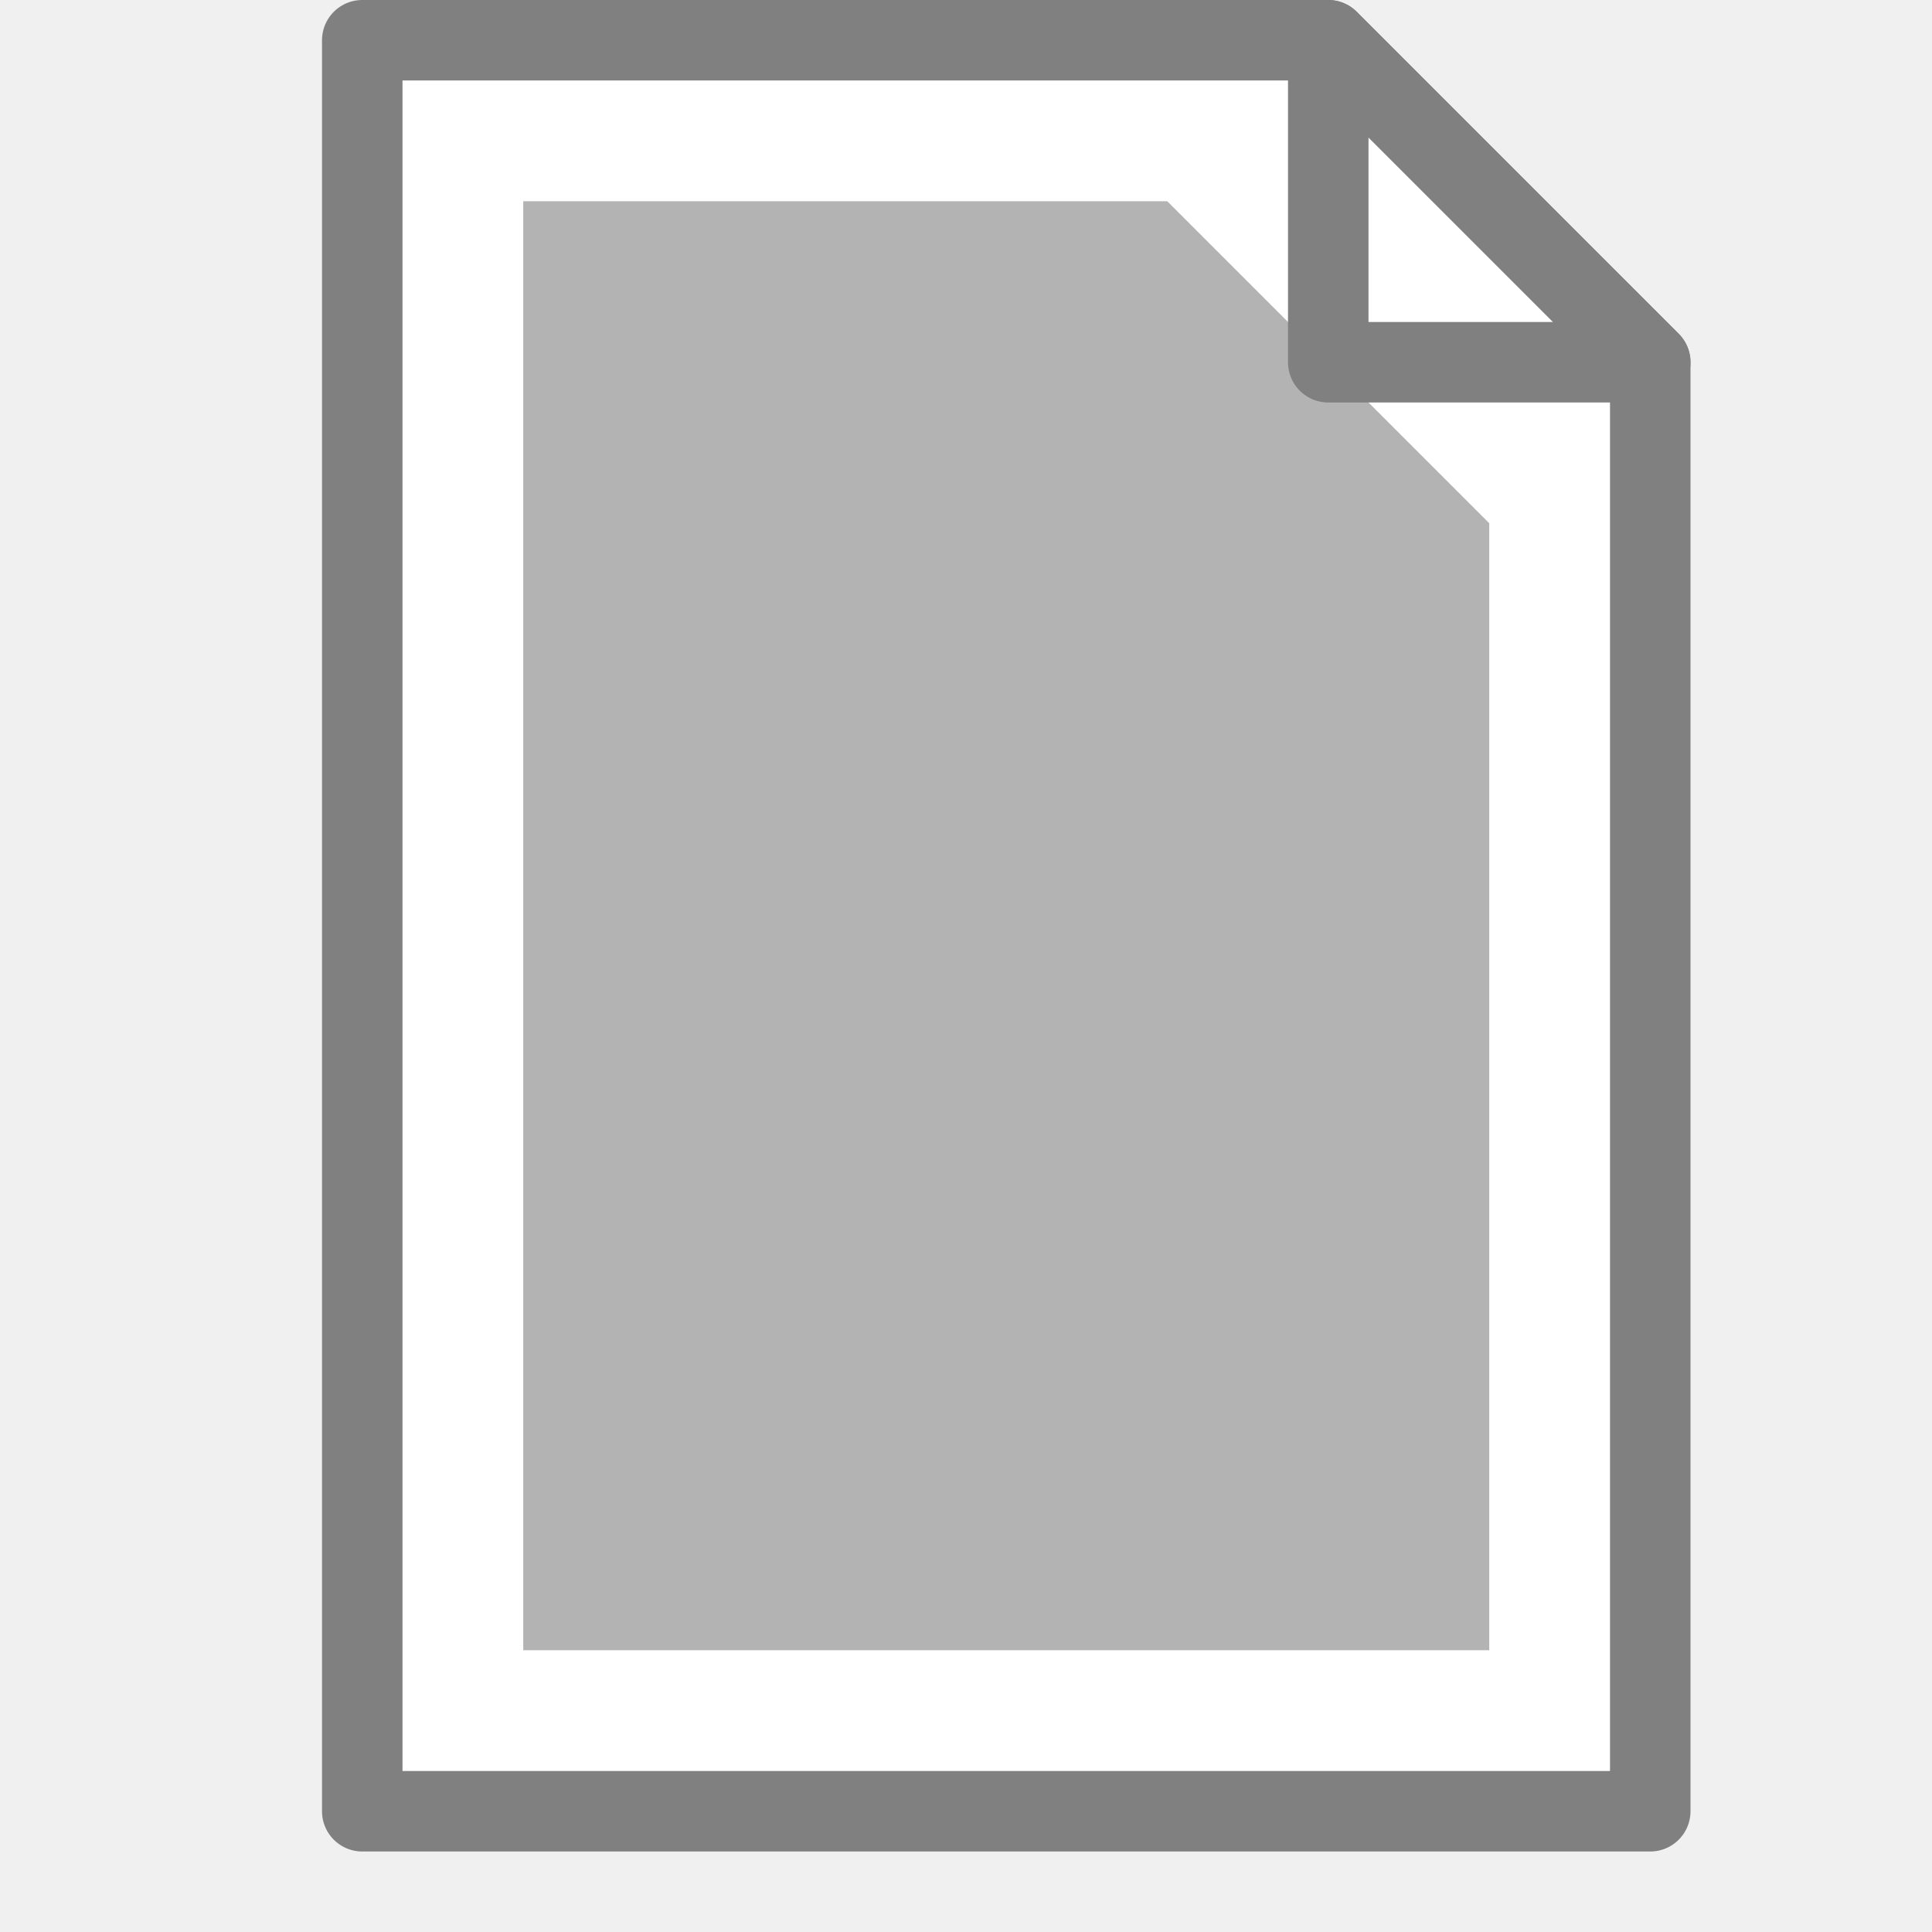
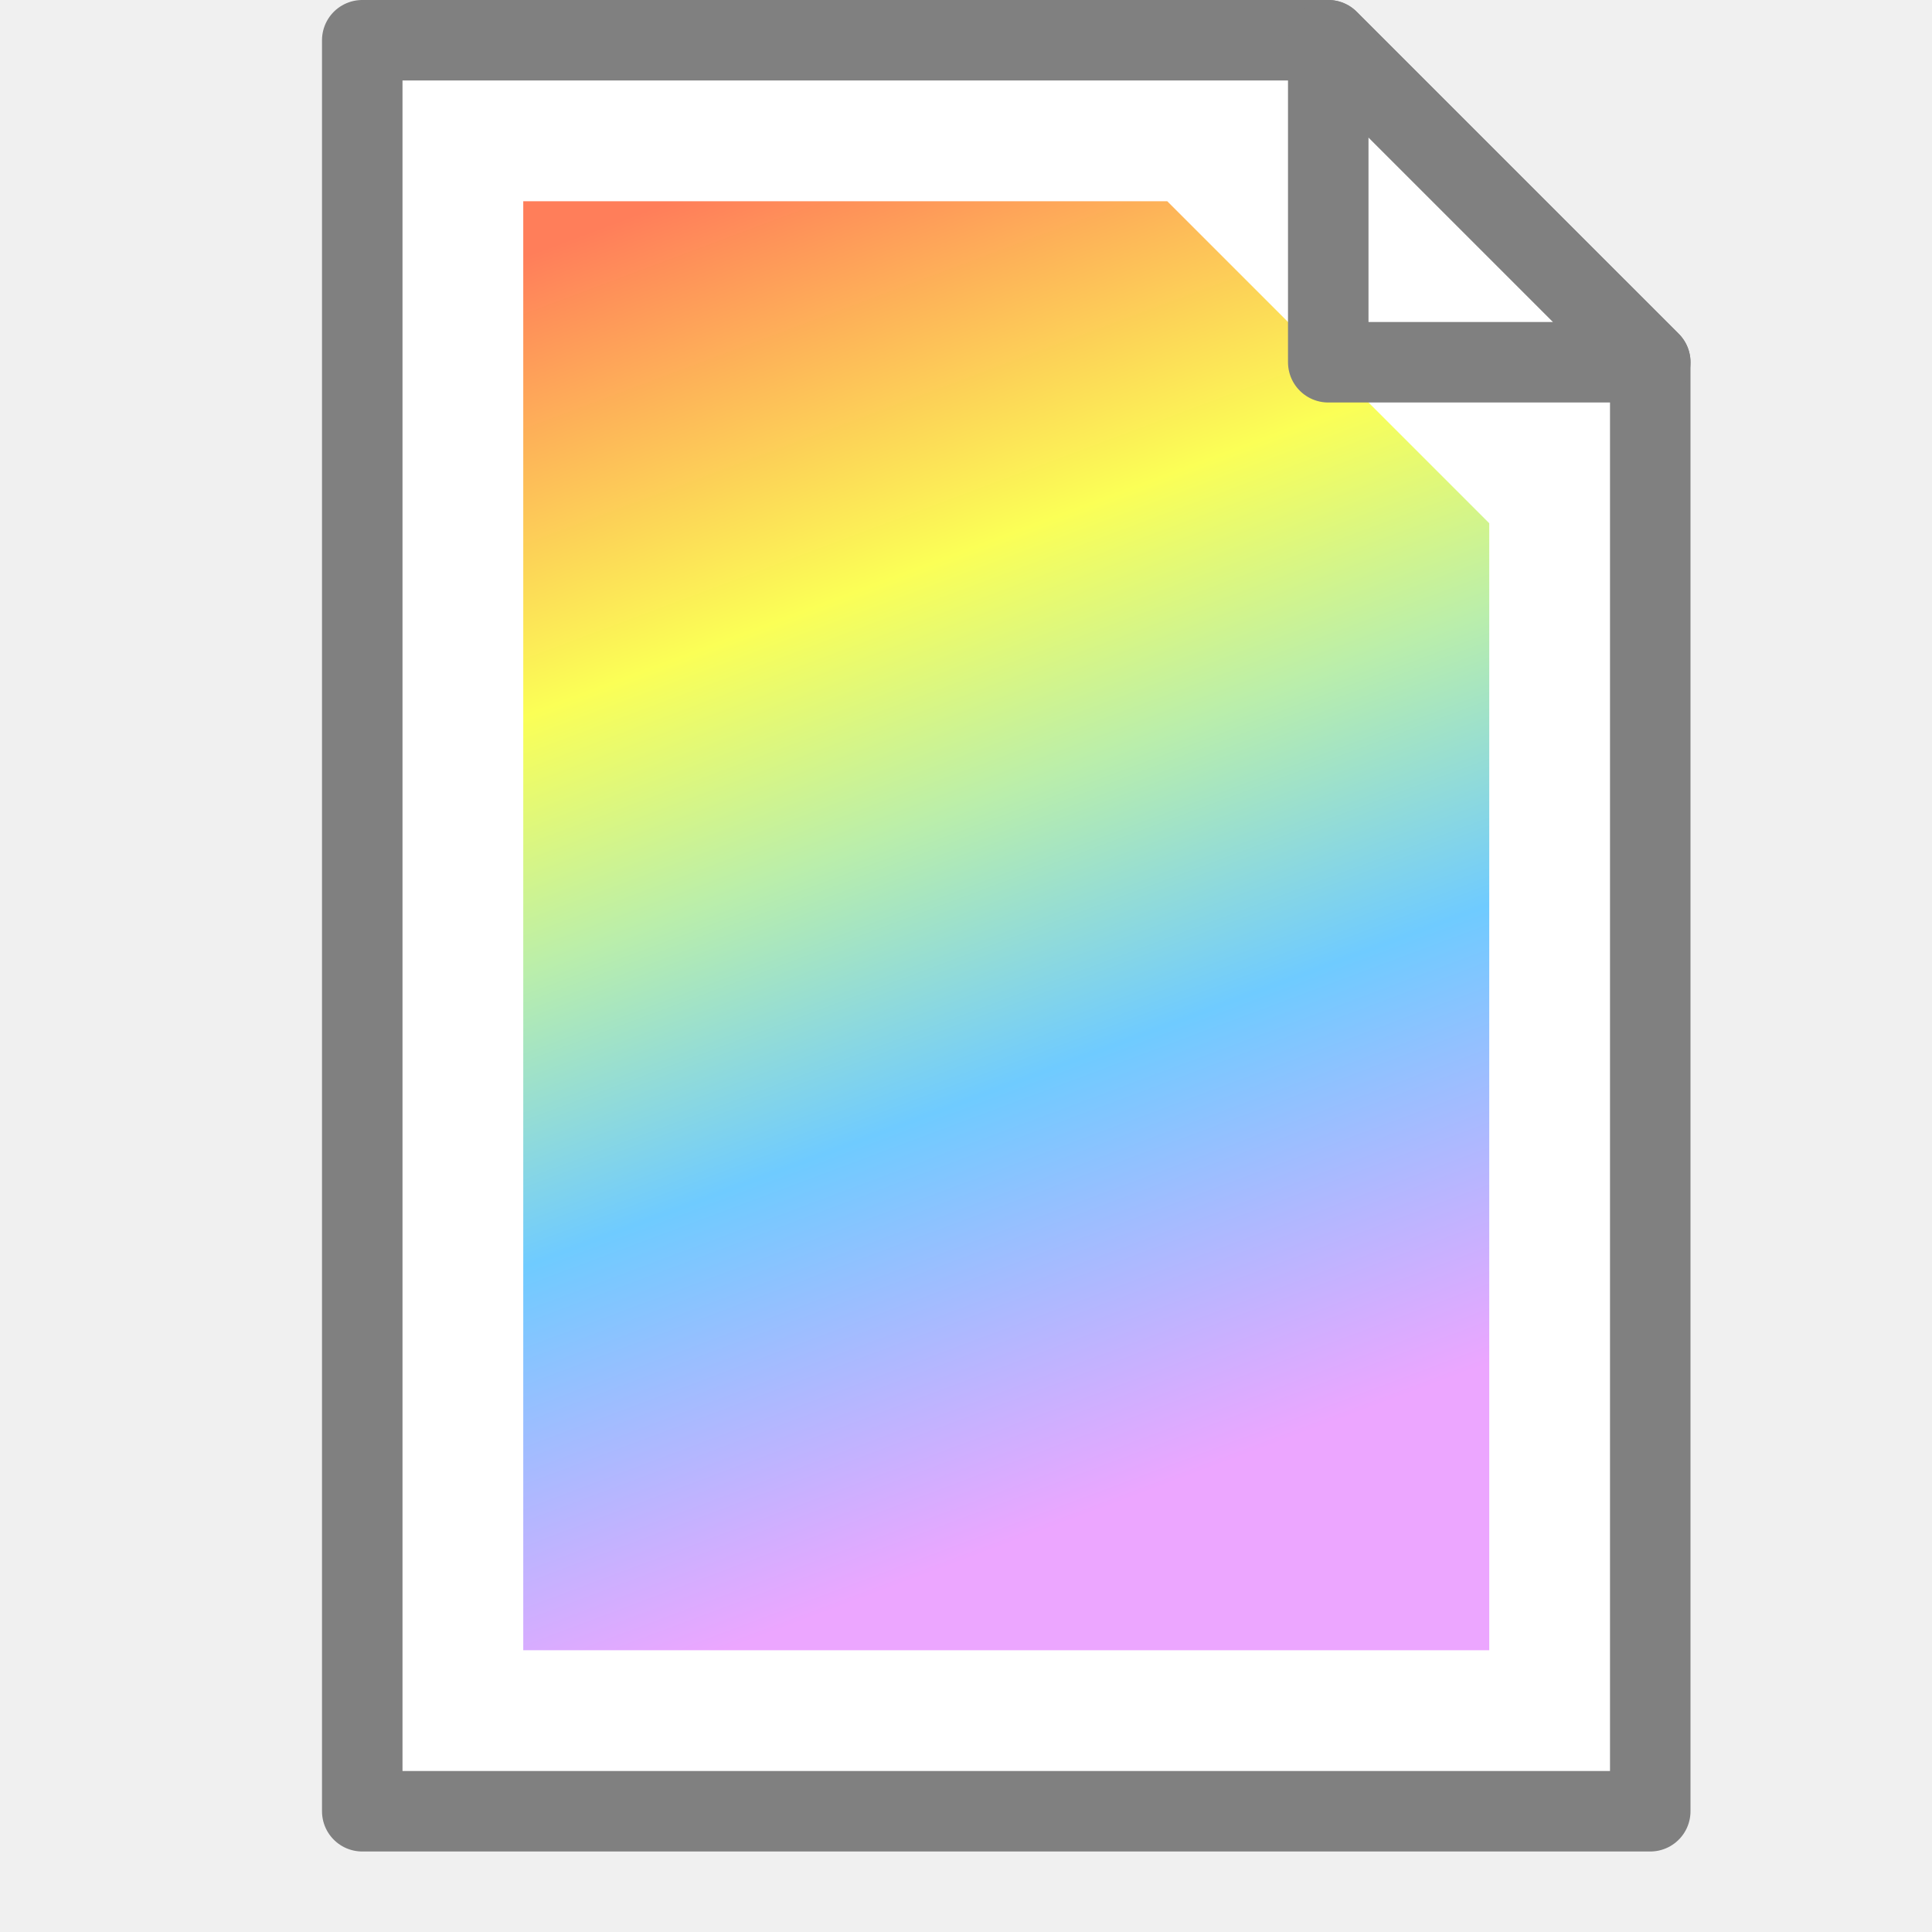
- <svg xmlns="http://www.w3.org/2000/svg" width="24" height="24" id="svg2" version="1.1">
-   <defs id="defs4" />
+ <svg xmlns="http://www.w3.org/2000/svg" xmlns:xlink="http://www.w3.org/1999/xlink" width="24" height="24" id="svg2" version="1.1">
+   <defs id="defs4">
+     <linearGradient id="linearGradient952">
+       <stop style="stop-color:#ff7e5a;stop-opacity:1" offset="0" id="stop956" />
+       <stop style="stop-color:#fbff56;stop-opacity:1" offset="0.313" id="stop961" />
+       <stop style="stop-color:#baeeab;stop-opacity:1" offset="0.488" id="stop965" />
+       <stop style="stop-color:#6fcbff;stop-opacity:1" offset="0.688" id="stop963" />
+       <stop style="stop-color:#eca6ff;stop-opacity:1" offset="1" id="stop958" />
+     </linearGradient>
+     <linearGradient xlink:href="#linearGradient952" id="linearGradient954" x1="11" y1="1027.362" x2="17" y2="1043.362" gradientUnits="userSpaceOnUse" />
+   </defs>
  <g id="layer1" transform="translate(0,-1028.362)">
    <g id="g3801" transform="translate(-4,4)">
      <path id="path3799" d="m 8.5,1024.862 0,22 16,0 0,-18 -4,-4 z" style="color:#000000;fill:#ffffff;fill-opacity:1;stroke:none;stroke-width:1;marker:none;visibility:visible;display:inline;overflow:visible;enable-background:accumulate" />
-       <path id="rect2995" d="m 10.5,1026.862 0,18 12,0 0,-14 -4,-4 z" style="color:#000000;fill:#b3b3b3;fill-opacity:1;fill-rule:nonzero;stroke:none;stroke-width:1;marker:none;visibility:visible;display:inline;overflow:visible;enable-background:accumulate" />
+       <path id="rect2995" d="m 10.5,1026.862 0,18 12,0 0,-14 -4,-4 z" style="color:#000000;fill:url(#linearGradient954);fill-opacity:1;fill-rule:nonzero;stroke:none;stroke-width:1;marker:none;visibility:visible;display:inline;overflow:visible;enable-background:accumulate" />
      <path style="color:#000000;fill:none;stroke:#808080;stroke-width:1;stroke-linecap:round;stroke-linejoin:round;stroke-miterlimit:4;stroke-opacity:1;stroke-dasharray:none;marker:none;visibility:visible;display:inline;overflow:visible;enable-background:accumulate" d="m 8.5,1024.862 0,22 16,0 0,-18 -4,-4 z" id="path3754" />
      <path id="path3756" d="m 20.5,1028.862 4,0 -4,-4 z" style="color:#000000;fill:none;stroke:#808080;stroke-width:1;stroke-linecap:round;stroke-linejoin:round;stroke-miterlimit:4;stroke-opacity:1;stroke-dasharray:none;marker:none;visibility:visible;display:inline;overflow:visible;enable-background:accumulate" />
    </g>
  </g>
</svg>
